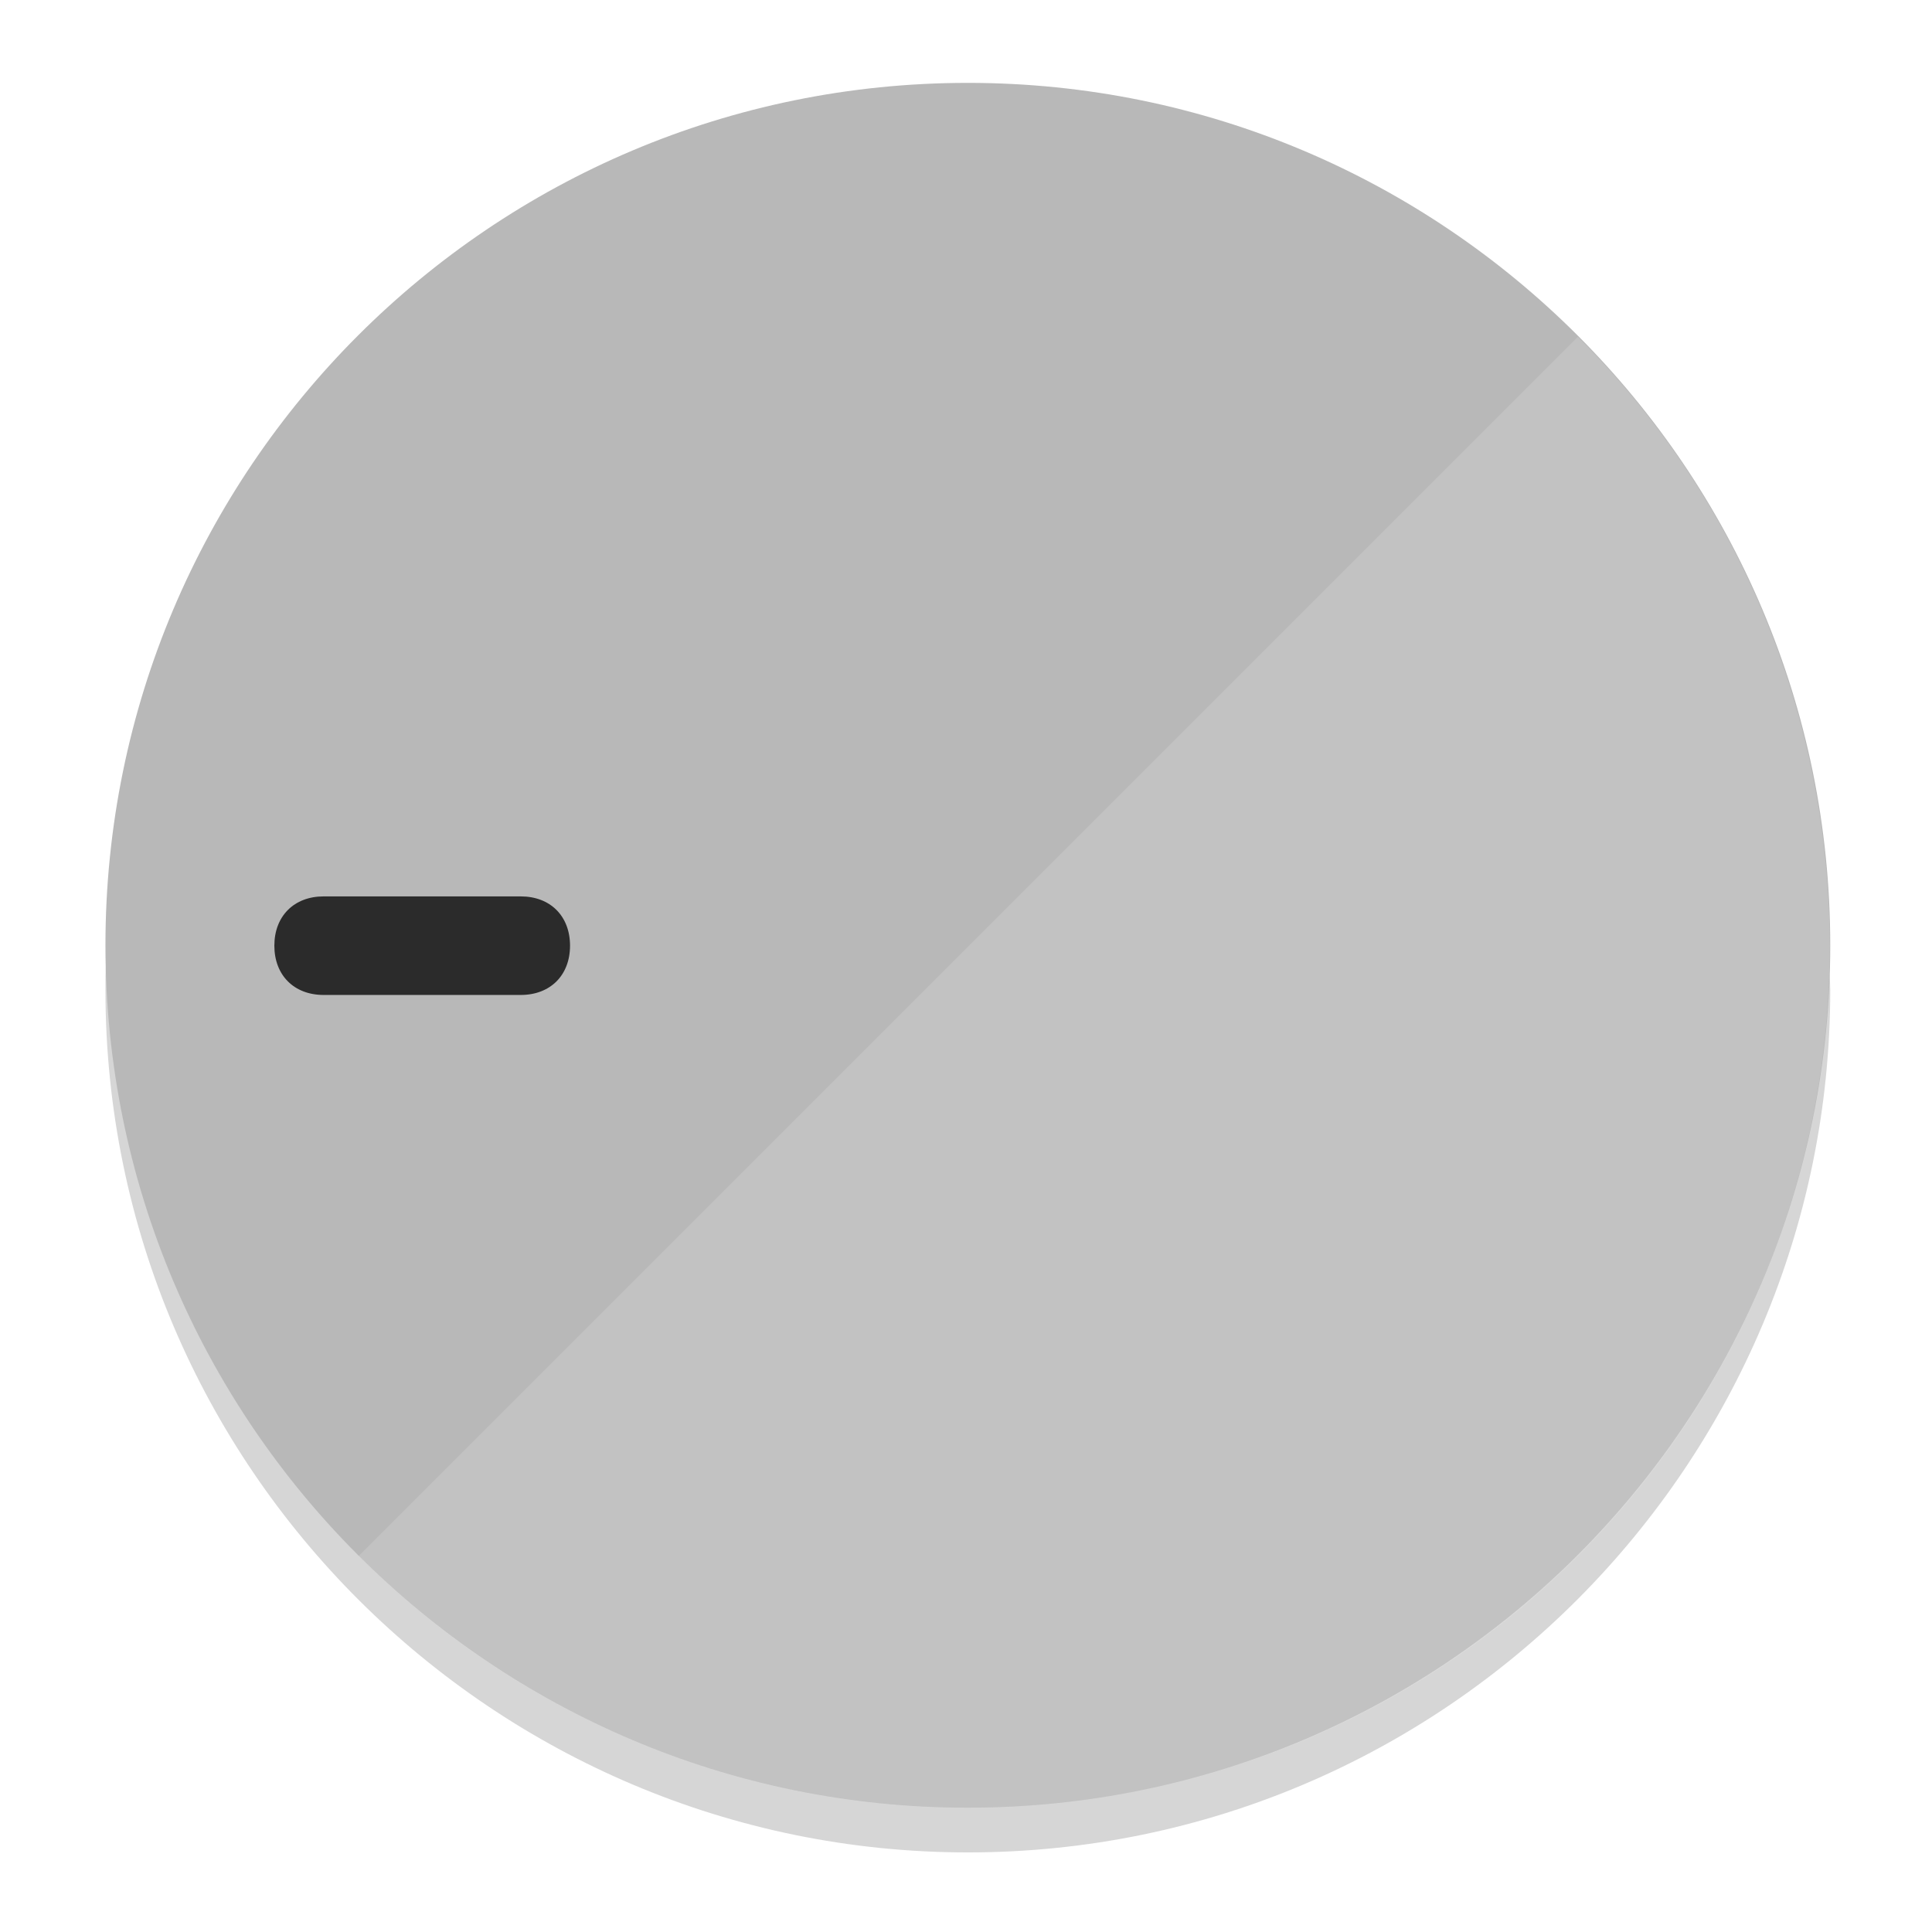
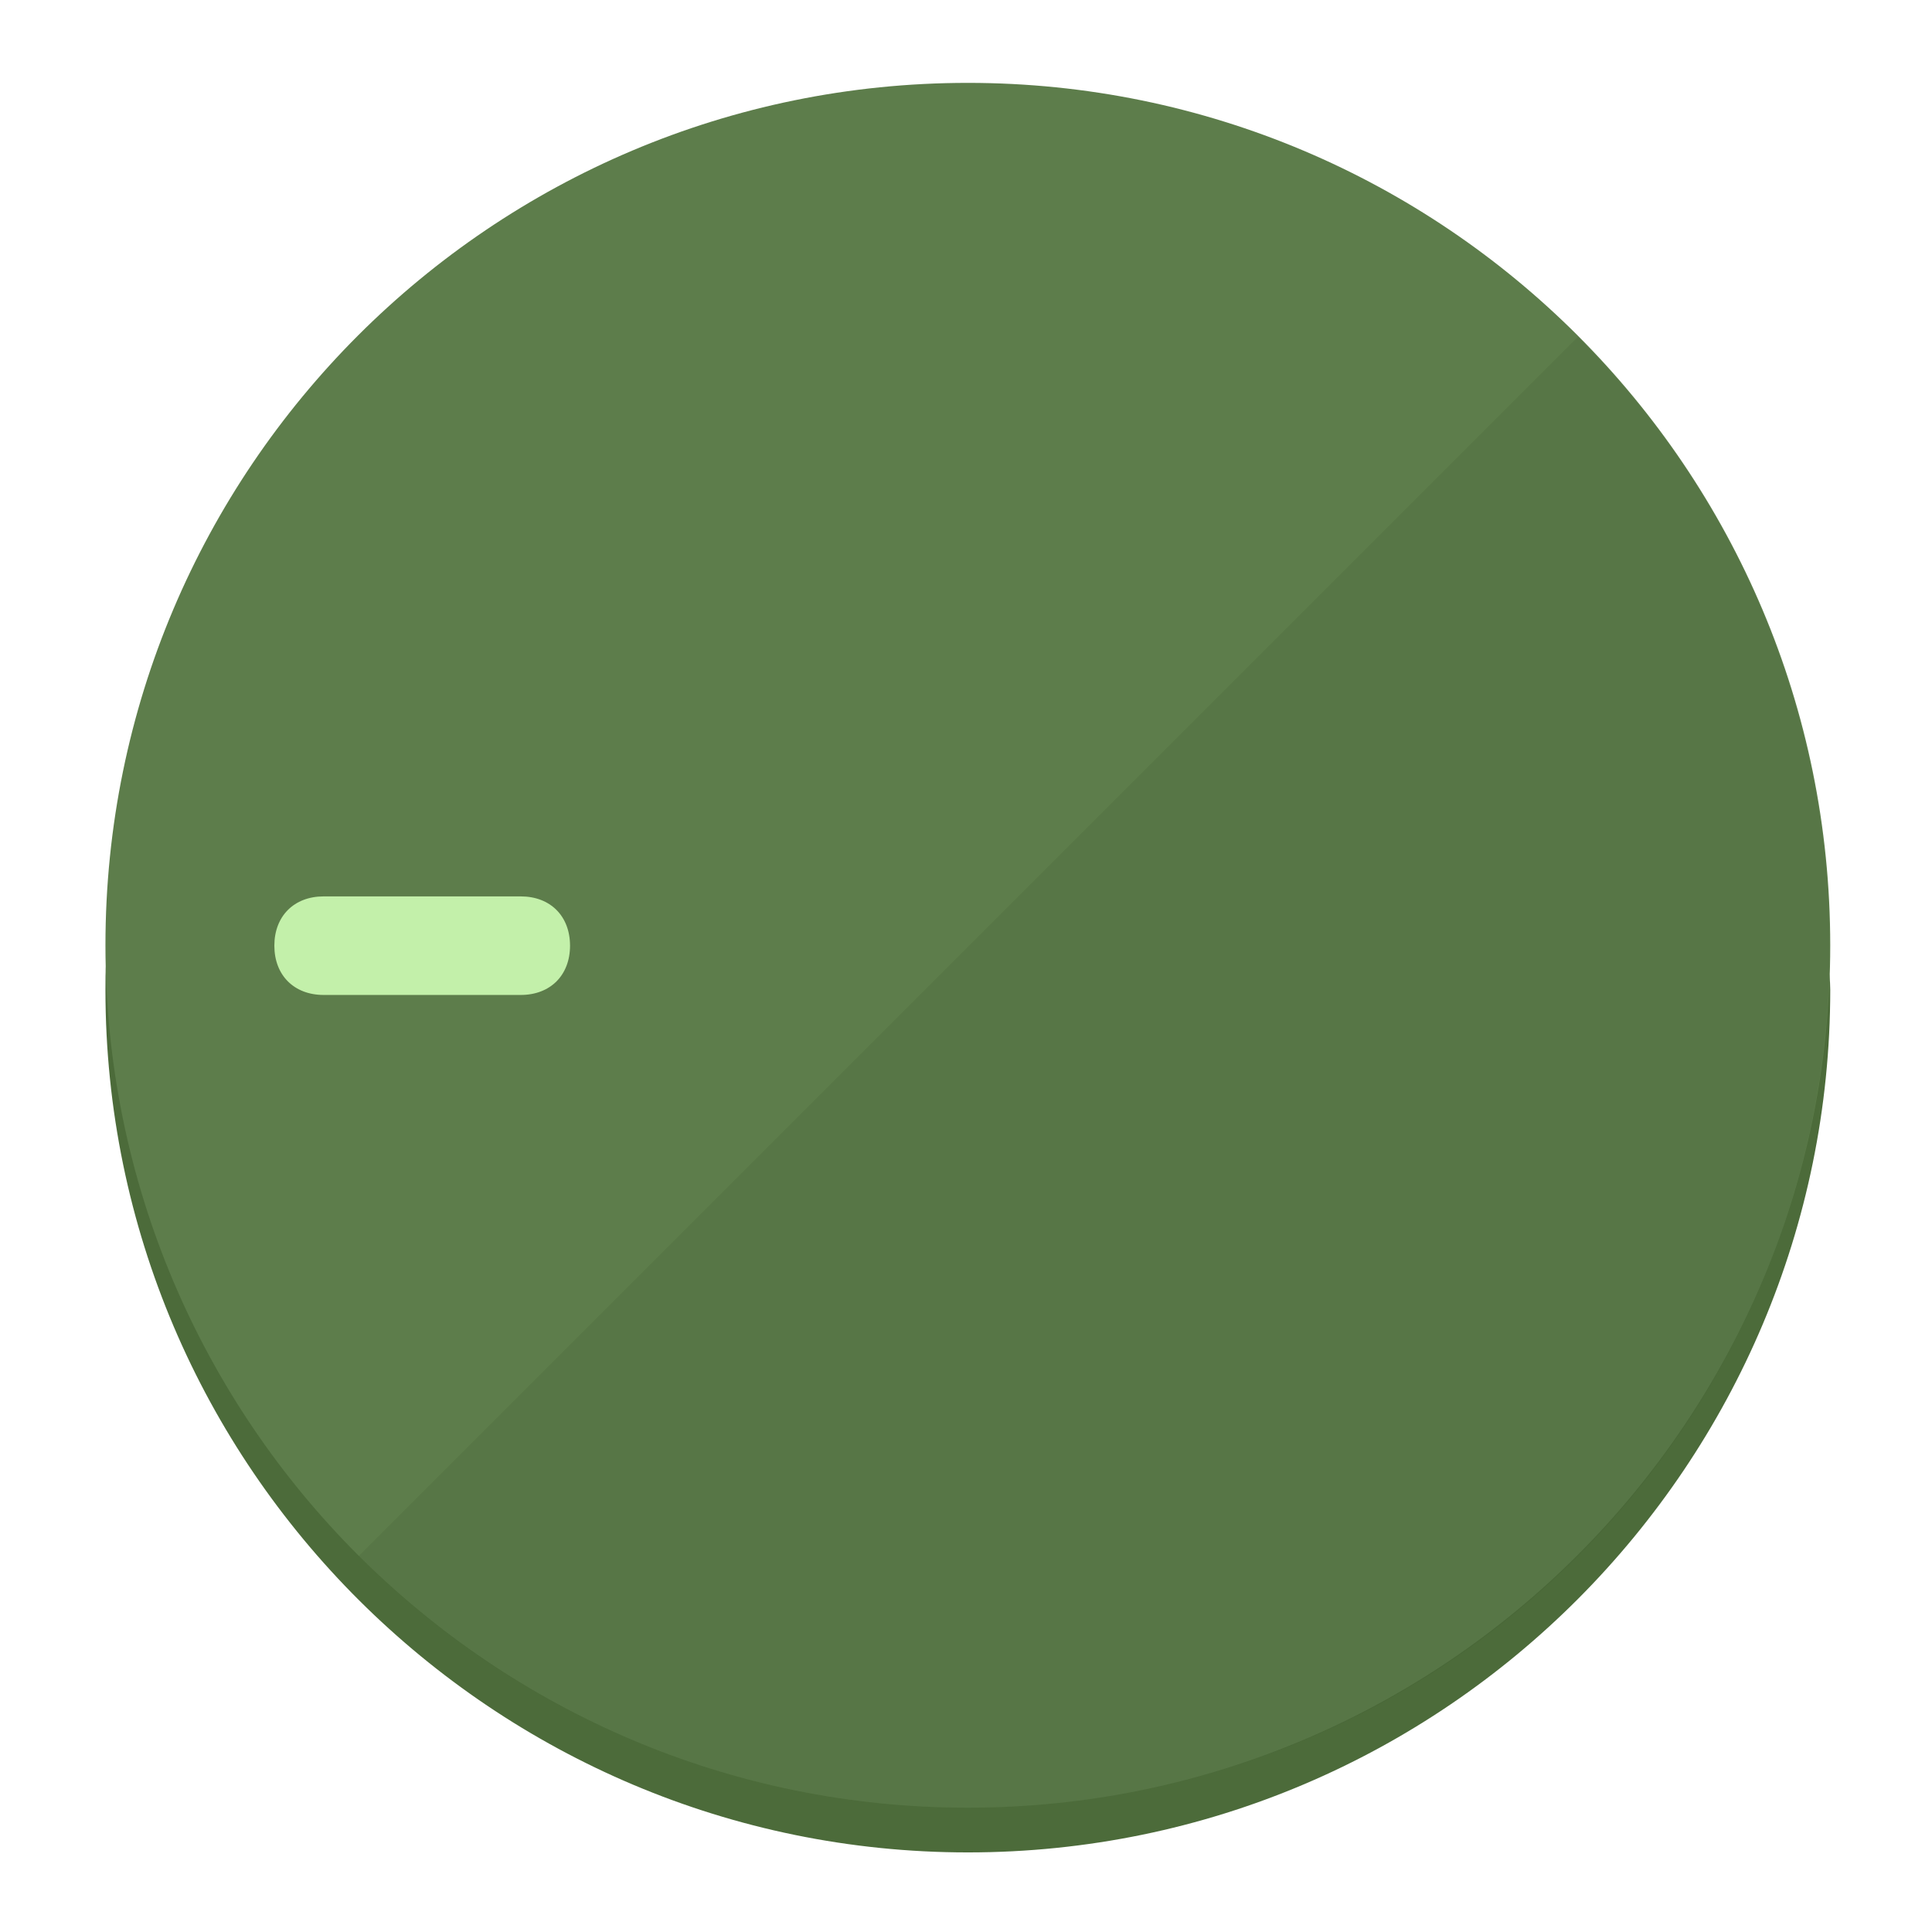
<svg xmlns="http://www.w3.org/2000/svg" height="120px" width="120px" version="1.1" id="Layer_1" viewBox="0 0 496.8 496.8" xml:space="preserve">
  <defs id="defs23" />
  <g id="g3158">
-     <path style="display:inline;fill:#D6D6D6;fill-opacity:1;stroke-width:1.584" d="m 248.875,445.92 c 116.582,0 212.89,-91.238 220.493,-205.286 0,5.069 1.267,8.87 1.267,13.939 0,121.651 -98.842,221.76 -221.76,221.76 -121.651,0 -221.76,-98.842 -221.76,-221.76 0,-5.069 0,-8.87 1.267,-13.939 7.603,114.048 103.91,205.286 220.493,205.286 z" id="path8" />
-     <circle style="display:inline;fill:#B8B8B8;fill-opacity:1;stroke-width:1.584" cx="248.875" cy="243.071" r="221.76" id="circle12" />
-     <path style="display:inline;fill:#FCFCFC;fill-opacity:0.154;stroke-width:1.587" d="m 405.744,86.606 c 86.308,86.308 86.308,227.193 0,313.5 -86.308,86.308 -227.193,86.308 -313.5,0" id="path14" />
+     <path style="display:inline;fill:#4C6B3A;fill-opacity:1;stroke-width:1.584" d="m 248.875,445.92 c 116.582,0 212.89,-91.238 220.493,-205.286 0,5.069 1.267,8.87 1.267,13.939 0,121.651 -98.842,221.76 -221.76,221.76 -121.651,0 -221.76,-98.842 -221.76,-221.76 0,-5.069 0,-8.87 1.267,-13.939 7.603,114.048 103.91,205.286 220.493,205.286 z" id="path8" />
+     <circle style="display:inline;fill:#5D7D4B;fill-opacity:1;stroke-width:1.584" cx="248.875" cy="243.071" r="221.76" id="circle12" />
+     <path style="display:inline;fill:#385229;fill-opacity:0.154;stroke-width:1.587" d="m 405.744,86.606 c 86.308,86.308 86.308,227.193 0,313.5 -86.308,86.308 -227.193,86.308 -313.5,0" id="path14" />
  </g>
  <g id="g3198">
    <circle style="display:none;fill:#000000;fill-opacity:0;stroke-width:1.584" cx="-243.582" cy="248.467" r="221.76" id="circle12-3" transform="rotate(-90)" />
-     <path style="display:inline;fill:#FCFCFC;fill-opacity:0;stroke-width:1.584" d="m 133.908,238.782 c 7.603,0 12.672,5.069 12.672,12.672 v 0 c 0,7.603 -5.069,12.672 -12.672,12.672 H 83.22 c -7.603,0 -12.672,-5.069 -12.672,-12.672 v 0 c 0,-7.603 5.069,-12.672 12.672,-12.672 z" id="path3789" />
-     <path style="display:inline;fill:#2B2B2B;stroke-width:1.584" d="m 133.908,230.502 c 7.603,0 12.672,5.069 12.672,12.672 v 0 c 0,7.603 -5.069,12.672 -12.672,12.672 H 83.22 c -7.603,0 -12.672,-5.069 -12.672,-12.672 v 0 c 0,-7.603 5.069,-12.672 12.672,-12.672 z" id="path915" />
+     <path style="display:inline;fill:#385229;fill-opacity:0;stroke-width:1.584" d="m 133.908,238.782 c 7.603,0 12.672,5.069 12.672,12.672 v 0 c 0,7.603 -5.069,12.672 -12.672,12.672 H 83.22 c -7.603,0 -12.672,-5.069 -12.672,-12.672 v 0 c 0,-7.603 5.069,-12.672 12.672,-12.672 z" id="path3789" />
+     <path style="display:inline;fill:#C3F0AA;stroke-width:1.584" d="m 133.908,230.502 c 7.603,0 12.672,5.069 12.672,12.672 v 0 c 0,7.603 -5.069,12.672 -12.672,12.672 H 83.22 c -7.603,0 -12.672,-5.069 -12.672,-12.672 v 0 c 0,-7.603 5.069,-12.672 12.672,-12.672 z" id="path915" />
  </g>
</svg>
